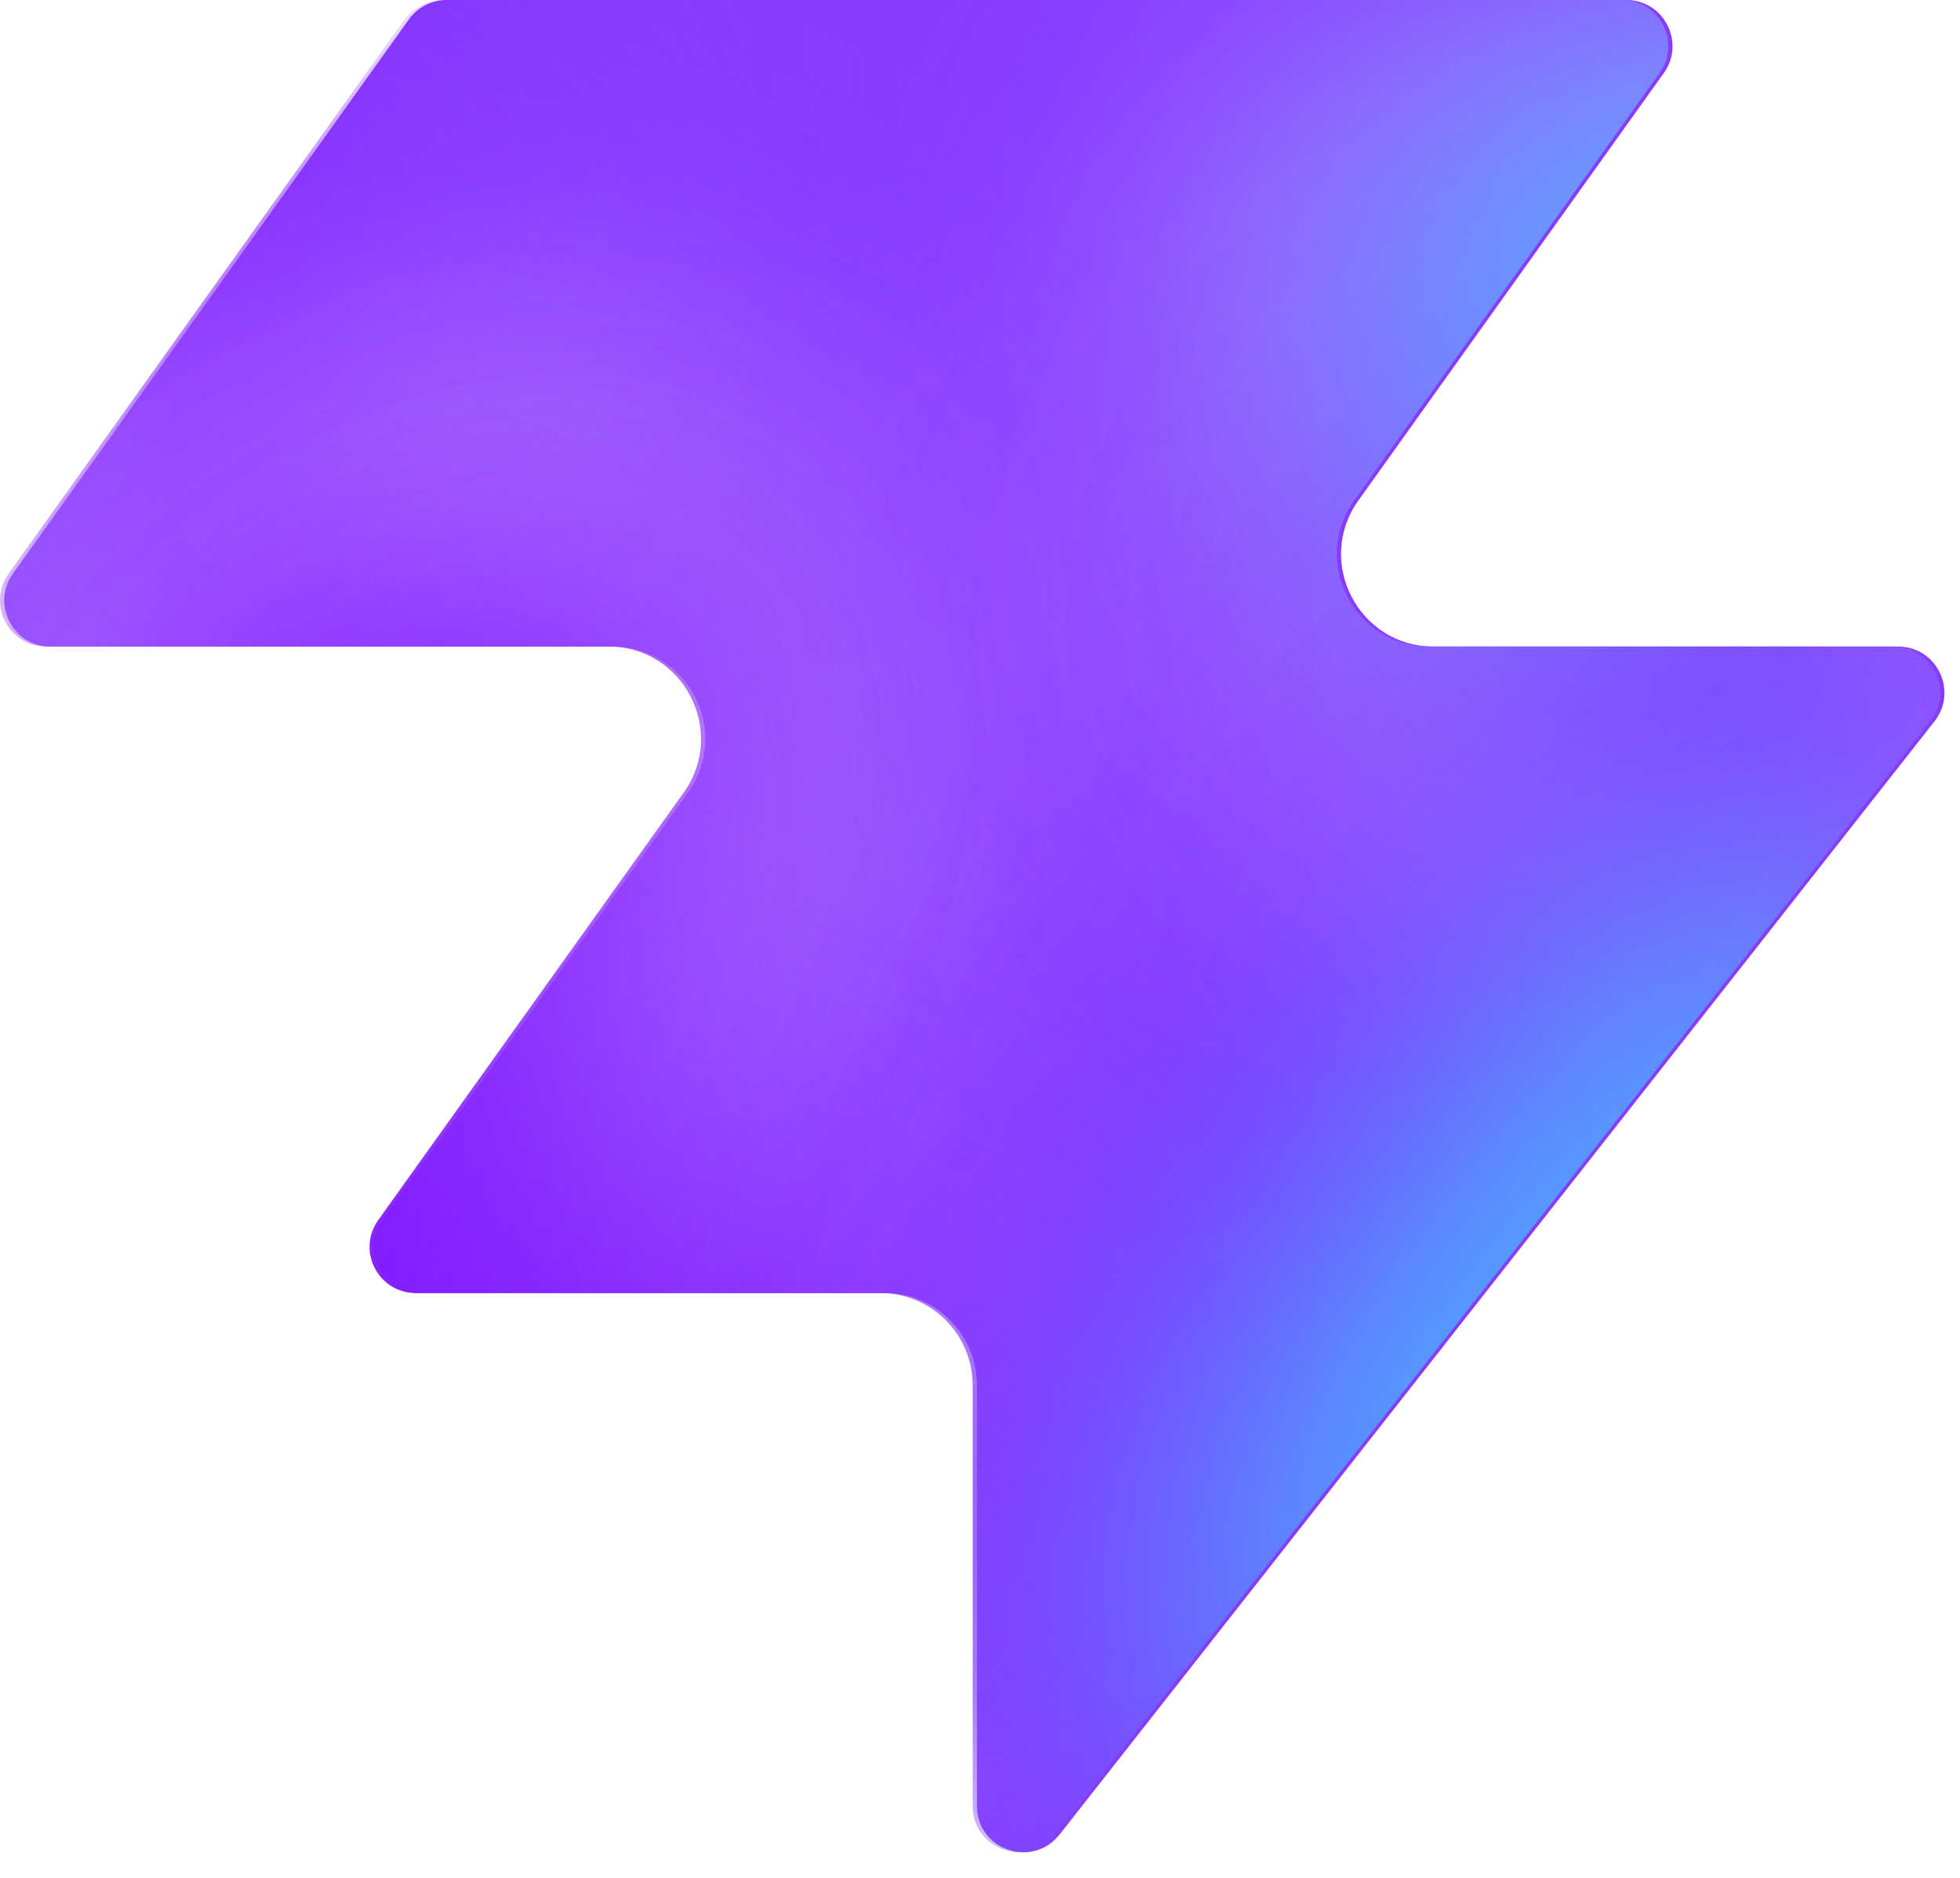
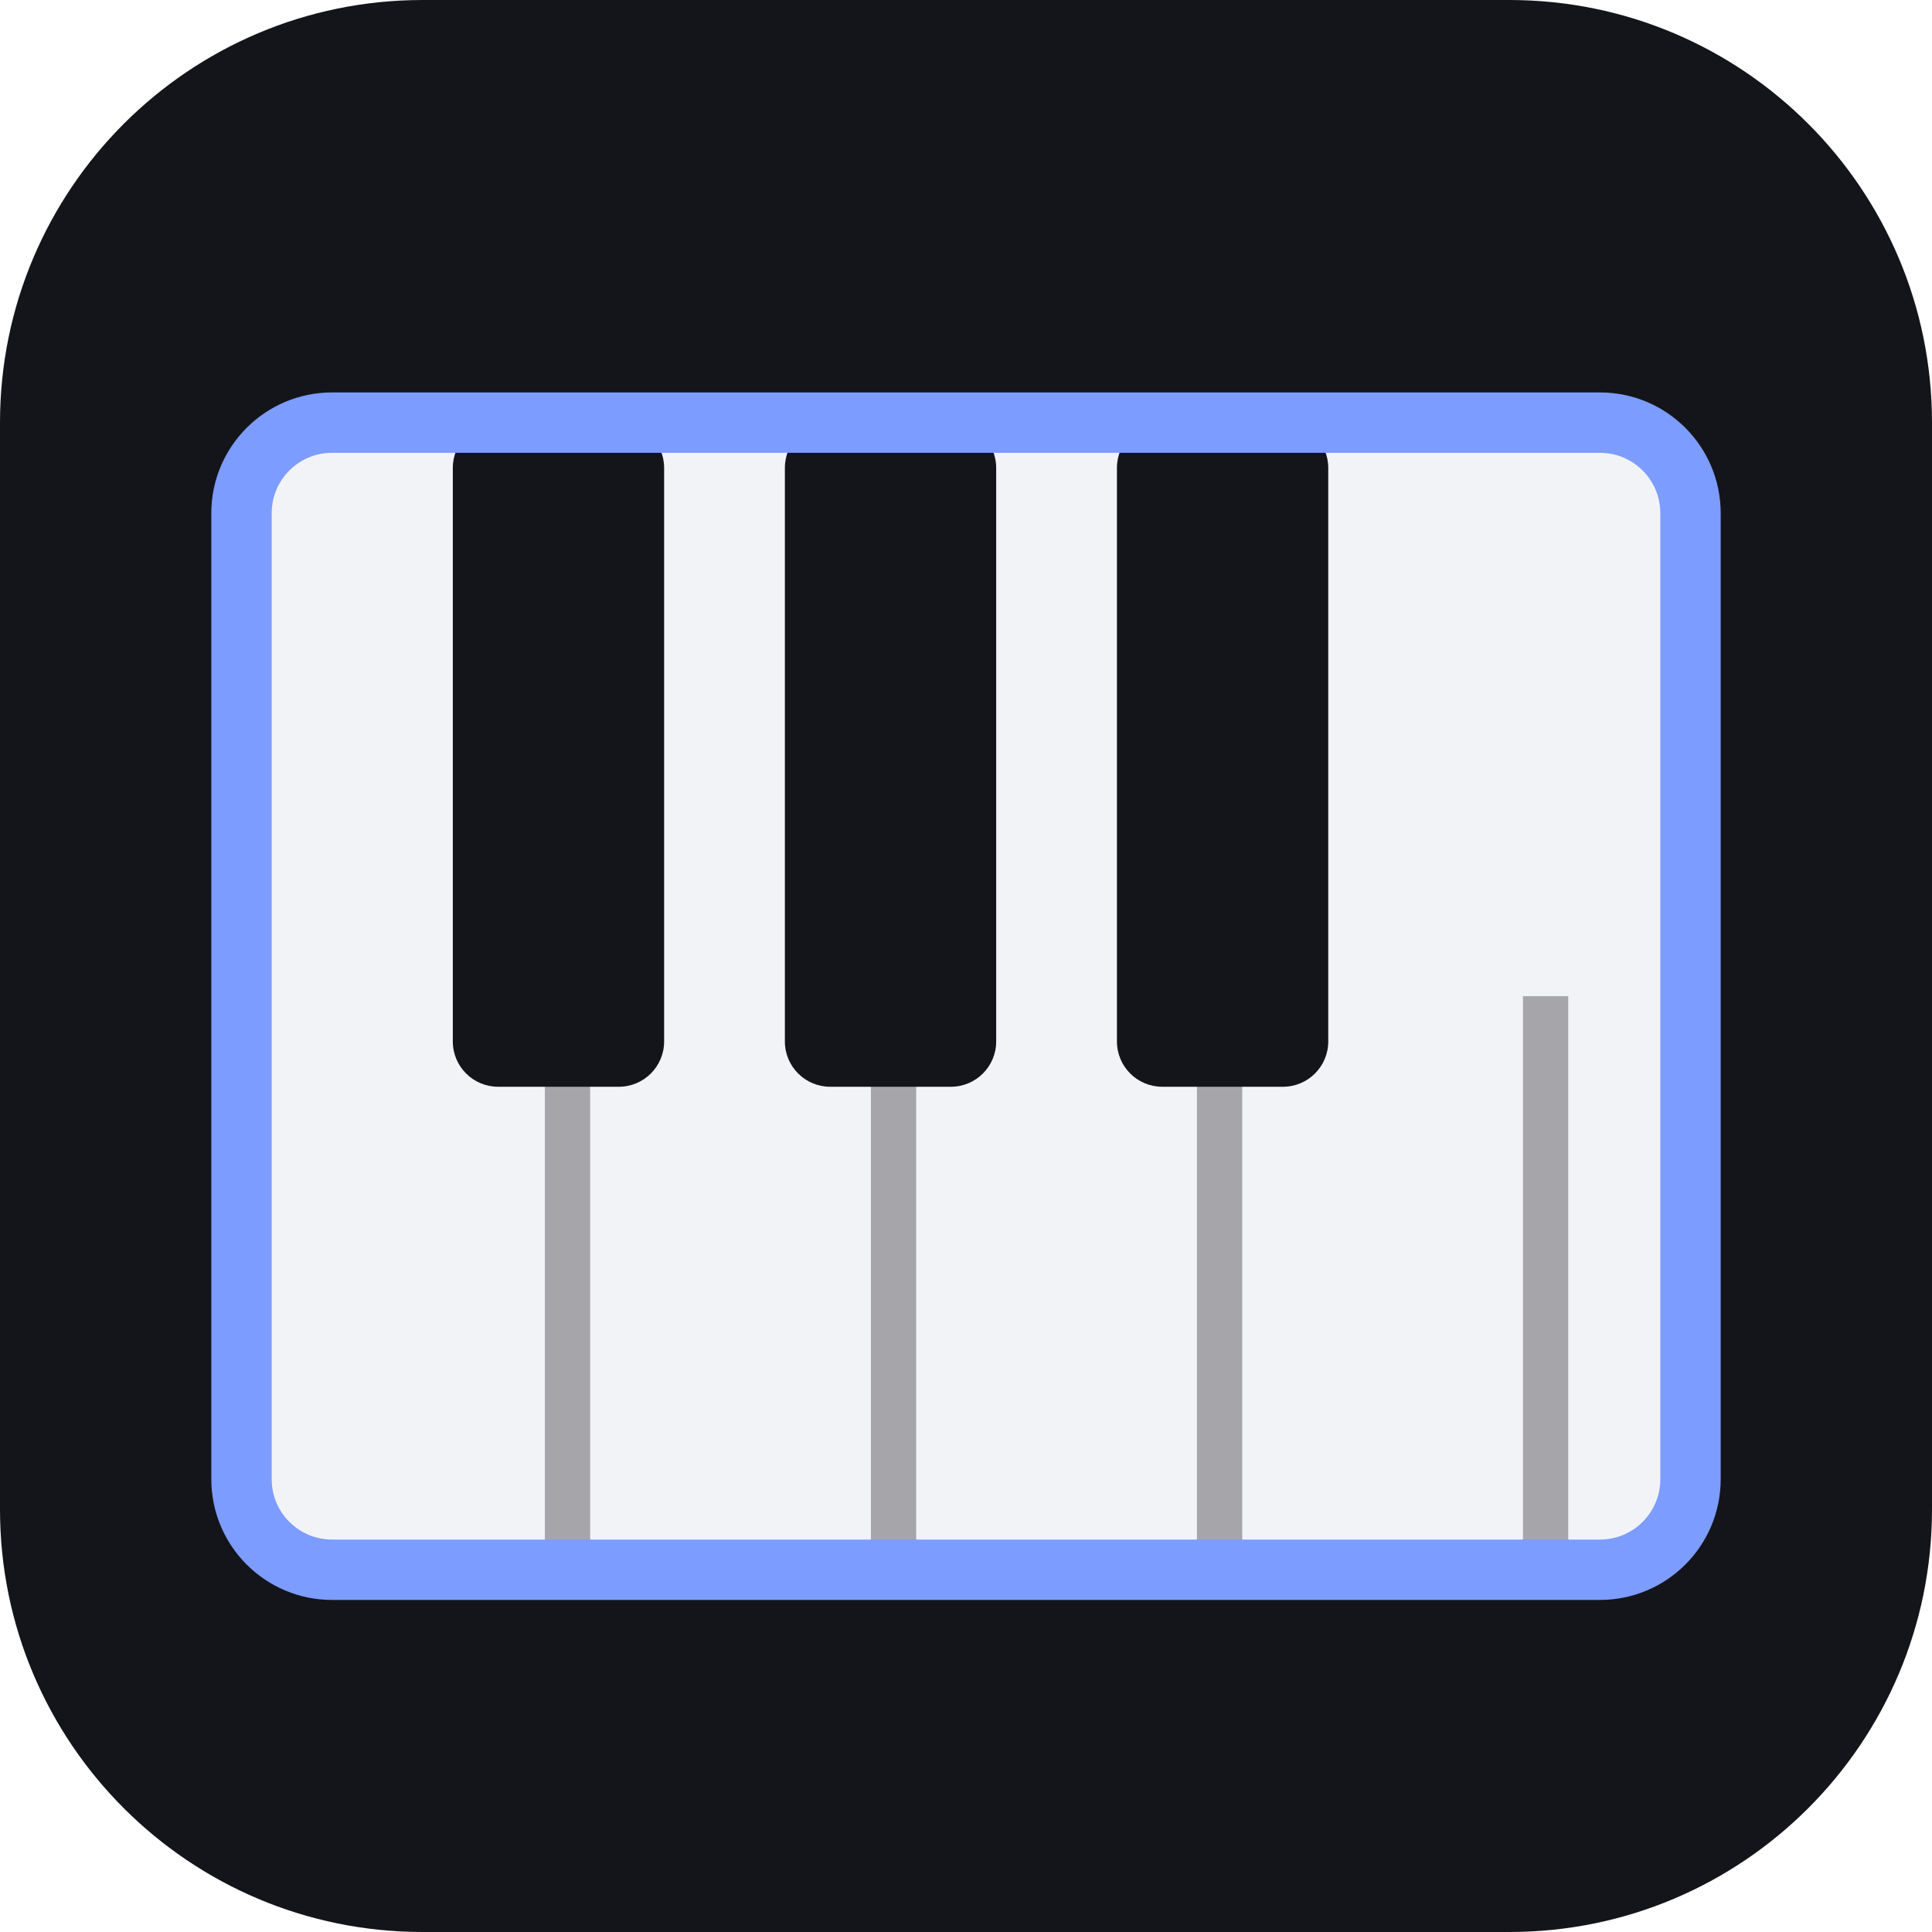
- <svg xmlns="http://www.w3.org/2000/svg" width="48" height="46" fill="none" viewBox="0 0 48 46">
-   <path fill="#863bff" d="M25.946 44.938c-.664.845-2.021.375-2.021-.698V33.937a2.26 2.26 0 0 0-2.262-2.262H10.287c-.92 0-1.456-1.04-.92-1.788l7.48-10.471c1.07-1.497 0-3.578-1.842-3.578H1.237c-.92 0-1.456-1.04-.92-1.788L10.013.474c.214-.297.556-.474.92-.474h28.894c.92 0 1.456 1.04.92 1.788l-7.48 10.471c-1.07 1.498 0 3.579 1.842 3.579h11.377c.943 0 1.473 1.088.89 1.83L25.947 44.94z" style="fill:#863bff;fill:color(display-p3 .525 .23 1);fill-opacity:1" />
-   <mask id="a" width="48" height="46" x="0" y="0" maskUnits="userSpaceOnUse" style="mask-type:alpha">
-     <path fill="#000" d="M25.842 44.938c-.664.844-2.021.375-2.021-.698V33.937a2.26 2.26 0 0 0-2.262-2.262H10.183c-.92 0-1.456-1.04-.92-1.788l7.48-10.471c1.07-1.498 0-3.579-1.842-3.579H1.133c-.92 0-1.456-1.04-.92-1.787L9.91.473c.214-.297.556-.474.92-.474h28.894c.92 0 1.456 1.04.92 1.788l-7.48 10.471c-1.07 1.498 0 3.578 1.842 3.578h11.377c.943 0 1.473 1.088.89 1.832L25.843 44.94z" style="fill:#000;fill-opacity:1" />
-   </mask>
-   <g mask="url(#a)">
-     <g filter="url(#b)">
-       <ellipse cx="5.508" cy="14.704" fill="#ede6ff" rx="5.508" ry="14.704" style="fill:#ede6ff;fill:color(display-p3 .927 .903 1);fill-opacity:1" transform="matrix(.00324 1 1 -.00324 -4.47 31.516)" />
-     </g>
-     <g filter="url(#c)">
-       <ellipse cx="10.399" cy="29.851" fill="#ede6ff" rx="10.399" ry="29.851" style="fill:#ede6ff;fill:color(display-p3 .927 .903 1);fill-opacity:1" transform="matrix(.00324 1 1 -.00324 -39.328 7.883)" />
-     </g>
-     <g filter="url(#d)">
-       <ellipse cx="5.508" cy="30.487" fill="#7e14ff" rx="5.508" ry="30.487" style="fill:#7e14ff;fill:color(display-p3 .492 .077 1);fill-opacity:1" transform="rotate(89.814 -25.913 -14.639)scale(1 -1)" />
-     </g>
-     <g filter="url(#e)">
-       <ellipse cx="5.508" cy="30.599" fill="#7e14ff" rx="5.508" ry="30.599" style="fill:#7e14ff;fill:color(display-p3 .492 .077 1);fill-opacity:1" transform="rotate(89.814 -32.644 -3.334)scale(1 -1)" />
-     </g>
-     <g filter="url(#f)">
-       <ellipse cx="5.508" cy="30.599" fill="#7e14ff" rx="5.508" ry="30.599" style="fill:#7e14ff;fill:color(display-p3 .492 .077 1);fill-opacity:1" transform="matrix(.00324 1 1 -.00324 -34.34 30.47)" />
-     </g>
-     <g filter="url(#g)">
-       <ellipse cx="14.072" cy="22.078" fill="#ede6ff" rx="14.072" ry="22.078" style="fill:#ede6ff;fill:color(display-p3 .927 .903 1);fill-opacity:1" transform="rotate(93.35 24.506 48.493)scale(-1 1)" />
-     </g>
-     <g filter="url(#h)">
-       <ellipse cx="3.47" cy="21.501" fill="#7e14ff" rx="3.47" ry="21.501" style="fill:#7e14ff;fill:color(display-p3 .492 .077 1);fill-opacity:1" transform="rotate(89.009 28.708 47.59)scale(-1 1)" />
-     </g>
-     <g filter="url(#i)">
-       <ellipse cx="3.47" cy="21.501" fill="#7e14ff" rx="3.47" ry="21.501" style="fill:#7e14ff;fill:color(display-p3 .492 .077 1);fill-opacity:1" transform="rotate(89.009 28.708 47.59)scale(-1 1)" />
-     </g>
-     <g filter="url(#j)">
-       <ellipse cx=".387" cy="8.972" fill="#7e14ff" rx="4.407" ry="29.108" style="fill:#7e14ff;fill:color(display-p3 .492 .077 1);fill-opacity:1" transform="rotate(39.51 .387 8.972)" />
-     </g>
-     <g filter="url(#k)">
-       <ellipse cx="47.523" cy="-6.092" fill="#7e14ff" rx="4.407" ry="29.108" style="fill:#7e14ff;fill:color(display-p3 .492 .077 1);fill-opacity:1" transform="rotate(37.892 47.523 -6.092)" />
-     </g>
-     <g filter="url(#l)">
-       <ellipse cx="41.412" cy="6.333" fill="#47bfff" rx="5.971" ry="9.665" style="fill:#47bfff;fill:color(display-p3 .28 .748 1);fill-opacity:1" transform="rotate(37.892 41.412 6.333)" />
-     </g>
-     <g filter="url(#m)">
-       <ellipse cx="-1.879" cy="38.332" fill="#7e14ff" rx="4.407" ry="29.108" style="fill:#7e14ff;fill:color(display-p3 .492 .077 1);fill-opacity:1" transform="rotate(37.892 -1.88 38.332)" />
-     </g>
-     <g filter="url(#n)">
-       <ellipse cx="-1.879" cy="38.332" fill="#7e14ff" rx="4.407" ry="29.108" style="fill:#7e14ff;fill:color(display-p3 .492 .077 1);fill-opacity:1" transform="rotate(37.892 -1.88 38.332)" />
-     </g>
-     <g filter="url(#o)">
-       <ellipse cx="35.651" cy="29.907" fill="#7e14ff" rx="4.407" ry="29.108" style="fill:#7e14ff;fill:color(display-p3 .492 .077 1);fill-opacity:1" transform="rotate(37.892 35.651 29.907)" />
-     </g>
-     <g filter="url(#p)">
-       <ellipse cx="38.418" cy="32.4" fill="#47bfff" rx="5.971" ry="15.297" style="fill:#47bfff;fill:color(display-p3 .28 .748 1);fill-opacity:1" transform="rotate(37.892 38.418 32.4)" />
-     </g>
+ <svg xmlns="http://www.w3.org/2000/svg" viewBox="0 0 64 64">
+   <rect width="64" height="64" rx="14" fill="#14151a" />
+   <rect x="8" y="14" width="48" height="38" rx="3" fill="#f2f3f7" />
+   <g stroke="#14151a" stroke-width="1.5">
+     <path d="M18.8 33v19M29.6 33v19M40.4 33v19M51.2 33v19" stroke-opacity="0.35" />
  </g>
-   <defs>
-     <filter id="b" width="60.045" height="41.654" x="-19.77" y="16.149" color-interpolation-filters="sRGB" filterUnits="userSpaceOnUse">
-       <feFlood flood-opacity="0" result="BackgroundImageFix" />
-       <feBlend in="SourceGraphic" in2="BackgroundImageFix" result="shape" />
-       <feGaussianBlur result="effect1_foregroundBlur_2002_17158" stdDeviation="7.659" />
-     </filter>
-     <filter id="c" width="90.34" height="51.437" x="-54.613" y="-7.533" color-interpolation-filters="sRGB" filterUnits="userSpaceOnUse">
-       <feFlood flood-opacity="0" result="BackgroundImageFix" />
-       <feBlend in="SourceGraphic" in2="BackgroundImageFix" result="shape" />
-       <feGaussianBlur result="effect1_foregroundBlur_2002_17158" stdDeviation="7.659" />
-     </filter>
-     <filter id="d" width="79.355" height="29.4" x="-49.64" y="2.03" color-interpolation-filters="sRGB" filterUnits="userSpaceOnUse">
-       <feFlood flood-opacity="0" result="BackgroundImageFix" />
-       <feBlend in="SourceGraphic" in2="BackgroundImageFix" result="shape" />
-       <feGaussianBlur result="effect1_foregroundBlur_2002_17158" stdDeviation="4.596" />
-     </filter>
-     <filter id="e" width="79.579" height="29.4" x="-45.045" y="20.029" color-interpolation-filters="sRGB" filterUnits="userSpaceOnUse">
-       <feFlood flood-opacity="0" result="BackgroundImageFix" />
-       <feBlend in="SourceGraphic" in2="BackgroundImageFix" result="shape" />
-       <feGaussianBlur result="effect1_foregroundBlur_2002_17158" stdDeviation="4.596" />
-     </filter>
-     <filter id="f" width="79.579" height="29.4" x="-43.513" y="21.178" color-interpolation-filters="sRGB" filterUnits="userSpaceOnUse">
-       <feFlood flood-opacity="0" result="BackgroundImageFix" />
-       <feBlend in="SourceGraphic" in2="BackgroundImageFix" result="shape" />
-       <feGaussianBlur result="effect1_foregroundBlur_2002_17158" stdDeviation="4.596" />
-     </filter>
-     <filter id="g" width="74.749" height="58.852" x="15.756" y="-17.901" color-interpolation-filters="sRGB" filterUnits="userSpaceOnUse">
-       <feFlood flood-opacity="0" result="BackgroundImageFix" />
-       <feBlend in="SourceGraphic" in2="BackgroundImageFix" result="shape" />
-       <feGaussianBlur result="effect1_foregroundBlur_2002_17158" stdDeviation="7.659" />
-     </filter>
-     <filter id="h" width="61.377" height="25.362" x="23.548" y="2.284" color-interpolation-filters="sRGB" filterUnits="userSpaceOnUse">
-       <feFlood flood-opacity="0" result="BackgroundImageFix" />
-       <feBlend in="SourceGraphic" in2="BackgroundImageFix" result="shape" />
-       <feGaussianBlur result="effect1_foregroundBlur_2002_17158" stdDeviation="4.596" />
-     </filter>
-     <filter id="i" width="61.377" height="25.362" x="23.548" y="2.284" color-interpolation-filters="sRGB" filterUnits="userSpaceOnUse">
-       <feFlood flood-opacity="0" result="BackgroundImageFix" />
-       <feBlend in="SourceGraphic" in2="BackgroundImageFix" result="shape" />
-       <feGaussianBlur result="effect1_foregroundBlur_2002_17158" stdDeviation="4.596" />
-     </filter>
-     <filter id="j" width="56.045" height="63.649" x="-27.636" y="-22.853" color-interpolation-filters="sRGB" filterUnits="userSpaceOnUse">
-       <feFlood flood-opacity="0" result="BackgroundImageFix" />
-       <feBlend in="SourceGraphic" in2="BackgroundImageFix" result="shape" />
-       <feGaussianBlur result="effect1_foregroundBlur_2002_17158" stdDeviation="4.596" />
-     </filter>
-     <filter id="k" width="54.814" height="64.646" x="20.116" y="-38.415" color-interpolation-filters="sRGB" filterUnits="userSpaceOnUse">
-       <feFlood flood-opacity="0" result="BackgroundImageFix" />
-       <feBlend in="SourceGraphic" in2="BackgroundImageFix" result="shape" />
-       <feGaussianBlur result="effect1_foregroundBlur_2002_17158" stdDeviation="4.596" />
-     </filter>
-     <filter id="l" width="33.541" height="35.313" x="24.641" y="-11.323" color-interpolation-filters="sRGB" filterUnits="userSpaceOnUse">
-       <feFlood flood-opacity="0" result="BackgroundImageFix" />
-       <feBlend in="SourceGraphic" in2="BackgroundImageFix" result="shape" />
-       <feGaussianBlur result="effect1_foregroundBlur_2002_17158" stdDeviation="4.596" />
-     </filter>
-     <filter id="m" width="54.814" height="64.646" x="-29.286" y="6.009" color-interpolation-filters="sRGB" filterUnits="userSpaceOnUse">
-       <feFlood flood-opacity="0" result="BackgroundImageFix" />
-       <feBlend in="SourceGraphic" in2="BackgroundImageFix" result="shape" />
-       <feGaussianBlur result="effect1_foregroundBlur_2002_17158" stdDeviation="4.596" />
-     </filter>
-     <filter id="n" width="54.814" height="64.646" x="-29.286" y="6.009" color-interpolation-filters="sRGB" filterUnits="userSpaceOnUse">
-       <feFlood flood-opacity="0" result="BackgroundImageFix" />
-       <feBlend in="SourceGraphic" in2="BackgroundImageFix" result="shape" />
-       <feGaussianBlur result="effect1_foregroundBlur_2002_17158" stdDeviation="4.596" />
-     </filter>
-     <filter id="o" width="54.814" height="64.646" x="8.244" y="-2.416" color-interpolation-filters="sRGB" filterUnits="userSpaceOnUse">
-       <feFlood flood-opacity="0" result="BackgroundImageFix" />
-       <feBlend in="SourceGraphic" in2="BackgroundImageFix" result="shape" />
-       <feGaussianBlur result="effect1_foregroundBlur_2002_17158" stdDeviation="4.596" />
-     </filter>
-     <filter id="p" width="39.409" height="43.623" x="18.713" y="10.588" color-interpolation-filters="sRGB" filterUnits="userSpaceOnUse">
-       <feFlood flood-opacity="0" result="BackgroundImageFix" />
-       <feBlend in="SourceGraphic" in2="BackgroundImageFix" result="shape" />
-       <feGaussianBlur result="effect1_foregroundBlur_2002_17158" stdDeviation="4.596" />
-     </filter>
-   </defs>
+   <g fill="#14151a">
+     <rect x="15" y="14" width="7" height="22" rx="1.5" />
+     <rect x="26" y="14" width="7" height="22" rx="1.5" />
+     <rect x="37" y="14" width="7" height="22" rx="1.5" />
+   </g>
+   <rect x="8" y="14" width="48" height="38" rx="3" fill="none" stroke="#7c9cff" stroke-width="2" />
</svg>
